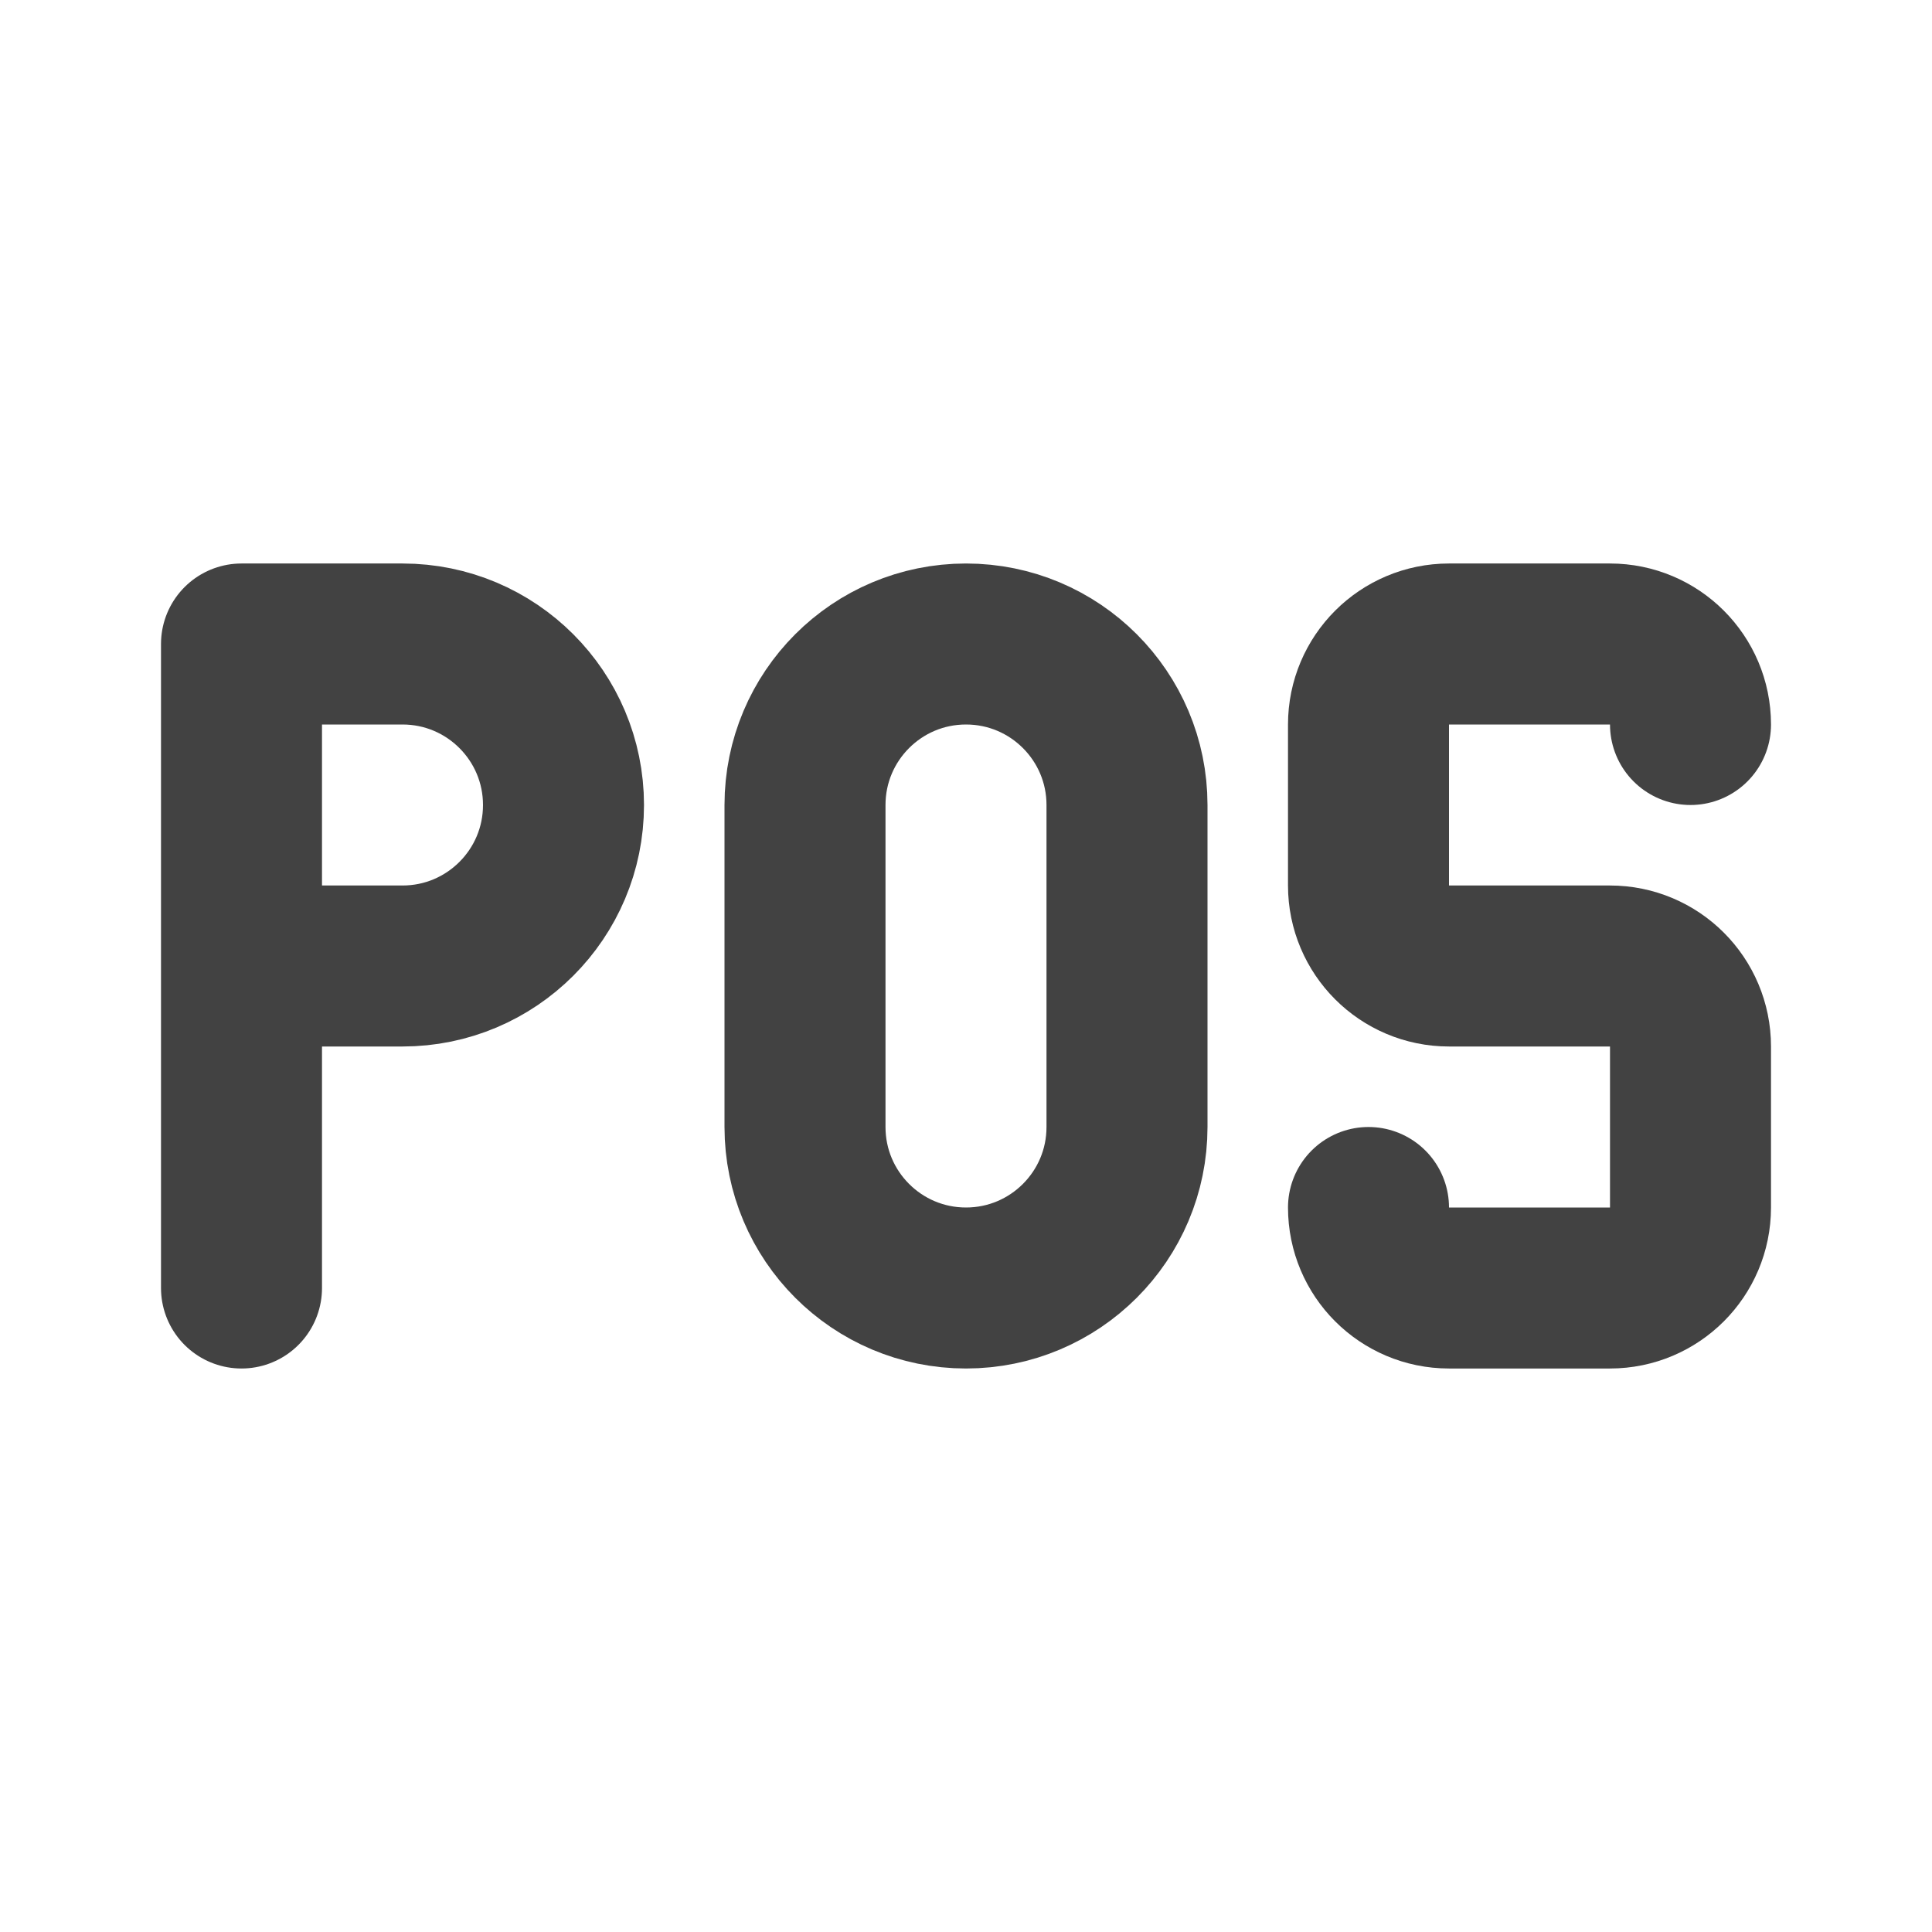
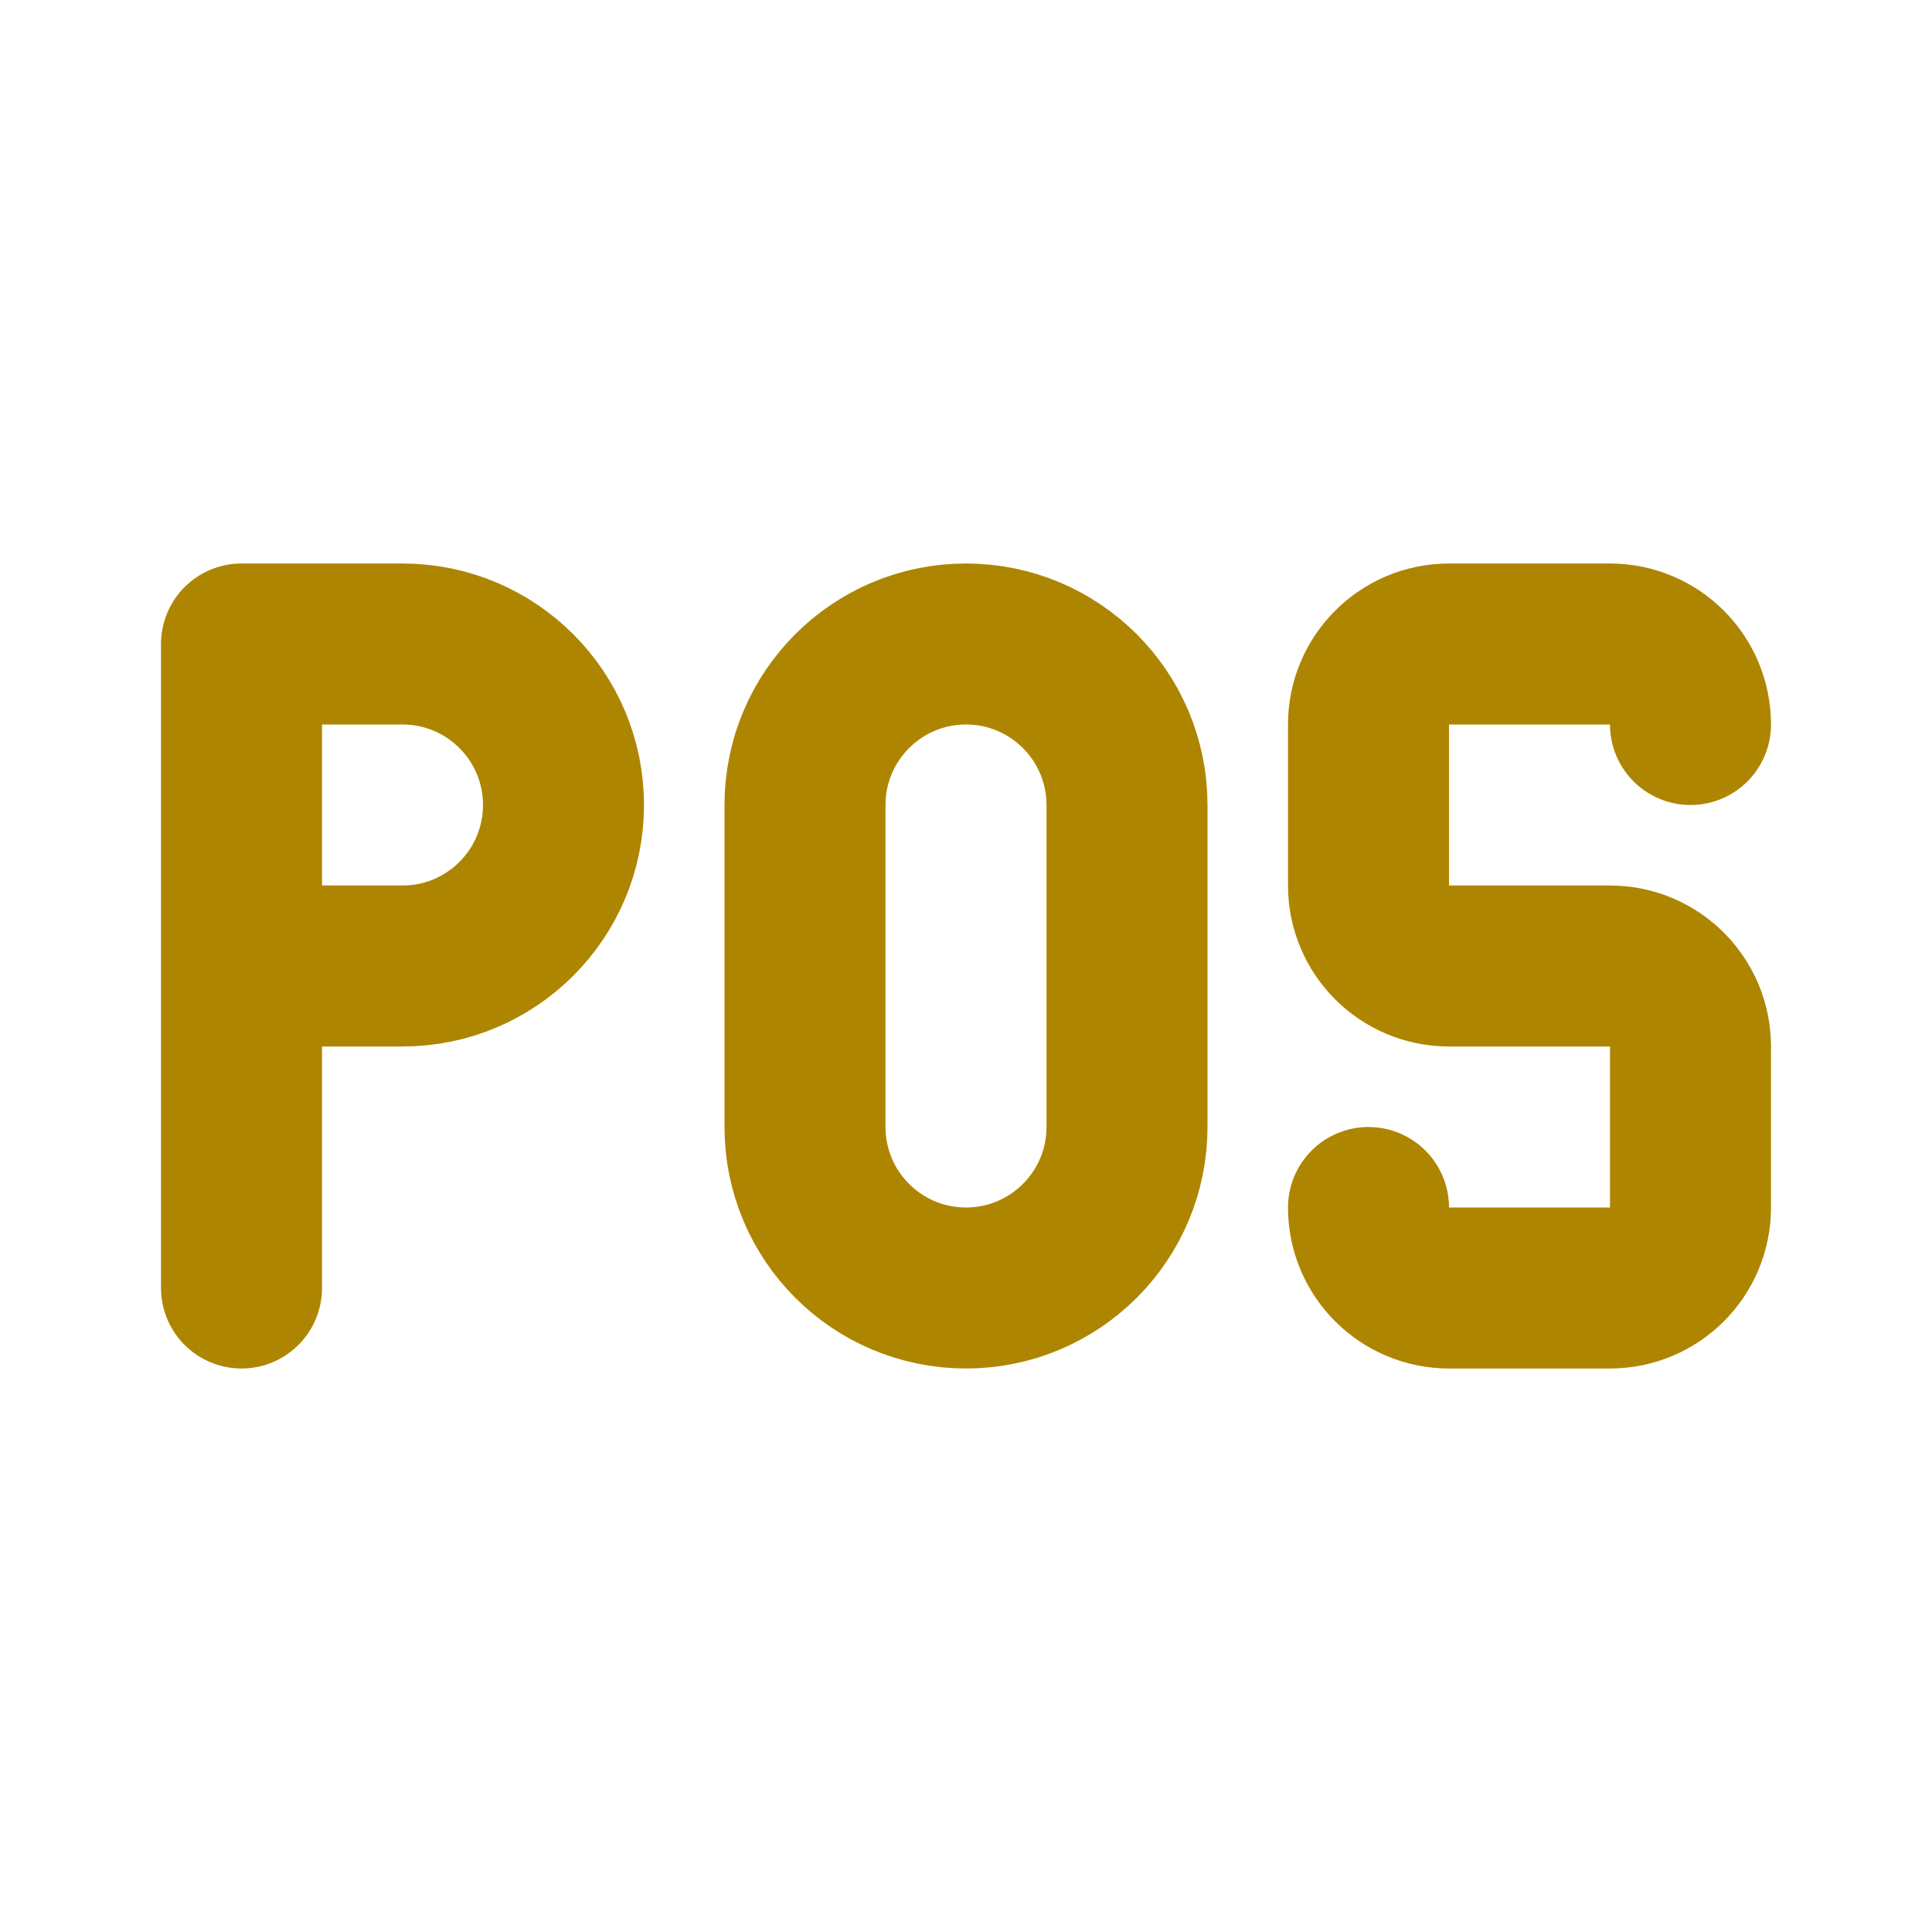
- <svg xmlns="http://www.w3.org/2000/svg" style="color:#424242" width="16" height="16" viewBox="0 0 16 16" fill="none" role="img" aria-label="HTTP POST">
+ <svg xmlns="http://www.w3.org/2000/svg" style="color:#AE8500" width="16" height="16" viewBox="0 0 16 16" fill="none" role="img" aria-label="HTTP POST">
  <g transform="scale(0.6666667)" stroke="currentColor" stroke-width="2" stroke-linecap="round" stroke-linejoin="round">
    <path d="M3 12h2a2 2 0 1 0 0 -4h-2v8" />
    <path d="M12 8a2 2 0 0 1 2 2v4a2 2 0 1 1 -4 0v-4a2 2 0 0 1 2 -2" />
    <path d="M17 15a1 1 0 0 0 1 1h2a1 1 0 0 0 1 -1v-2a1 1 0 0 0 -1 -1h-2a1 1 0 0 1 -1 -1v-2a1 1 0 0 1 1 -1h2a1 1 0 0 1 1 1" />
  </g>
</svg>
